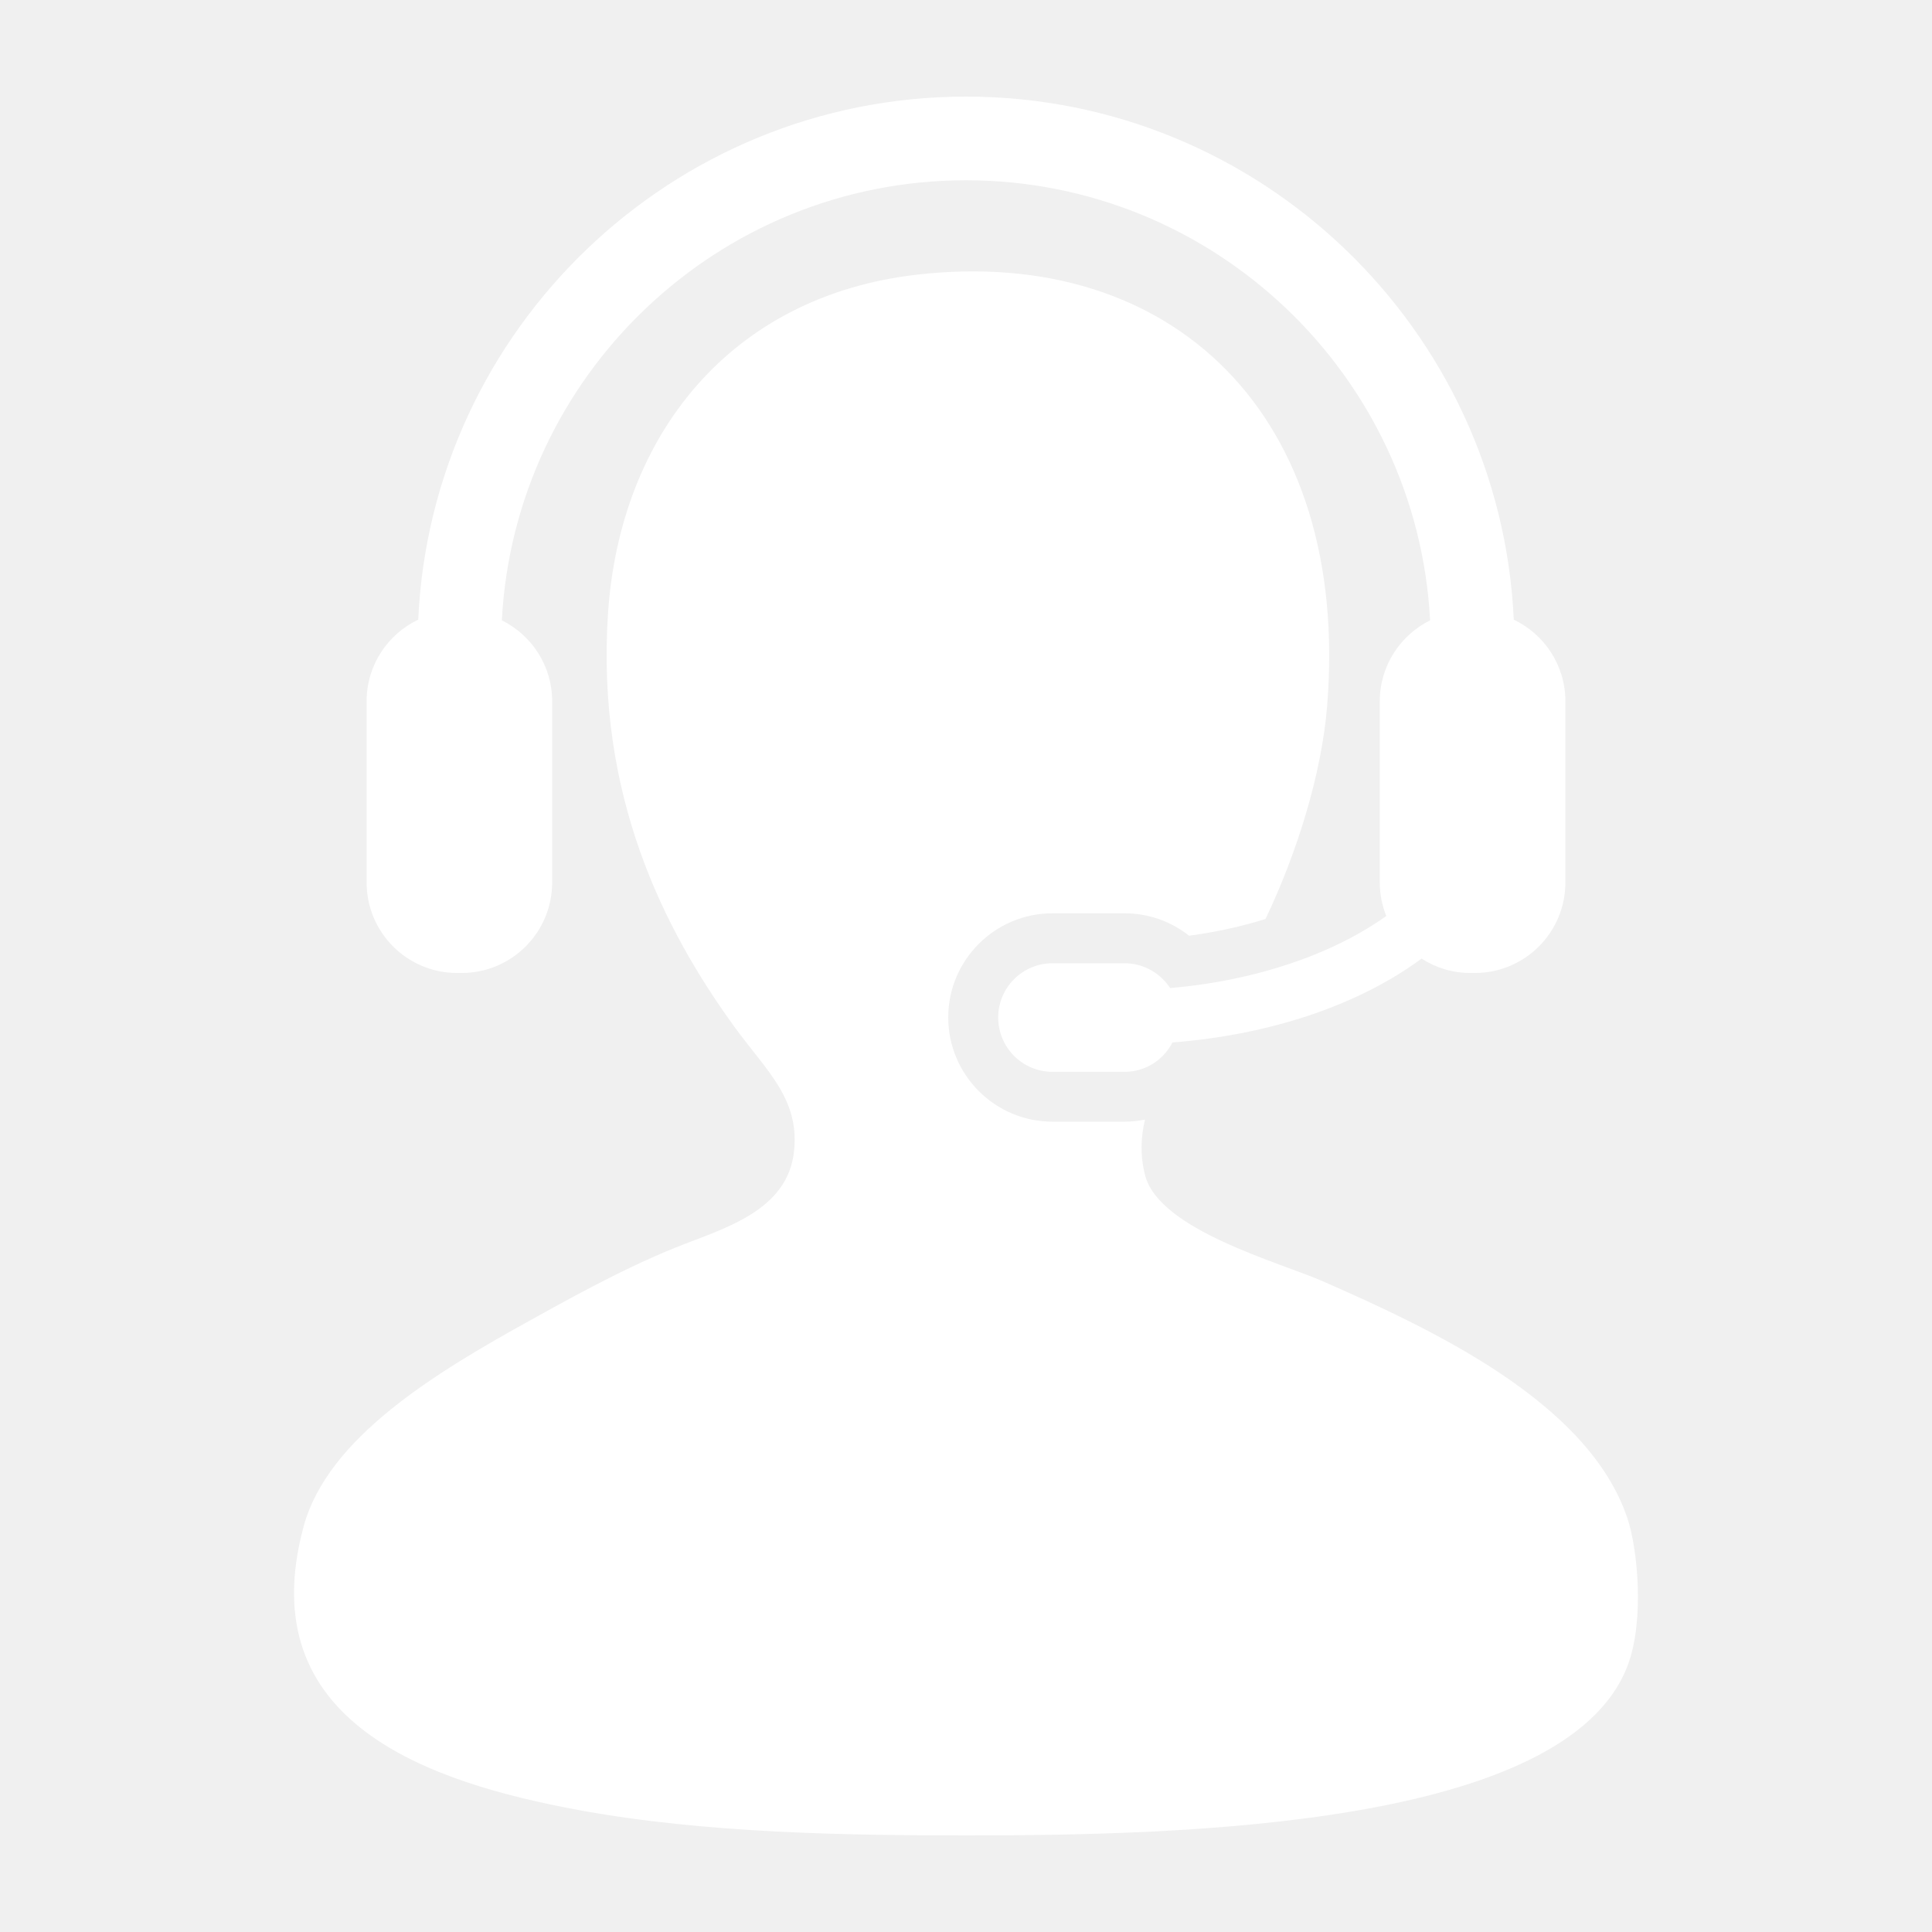
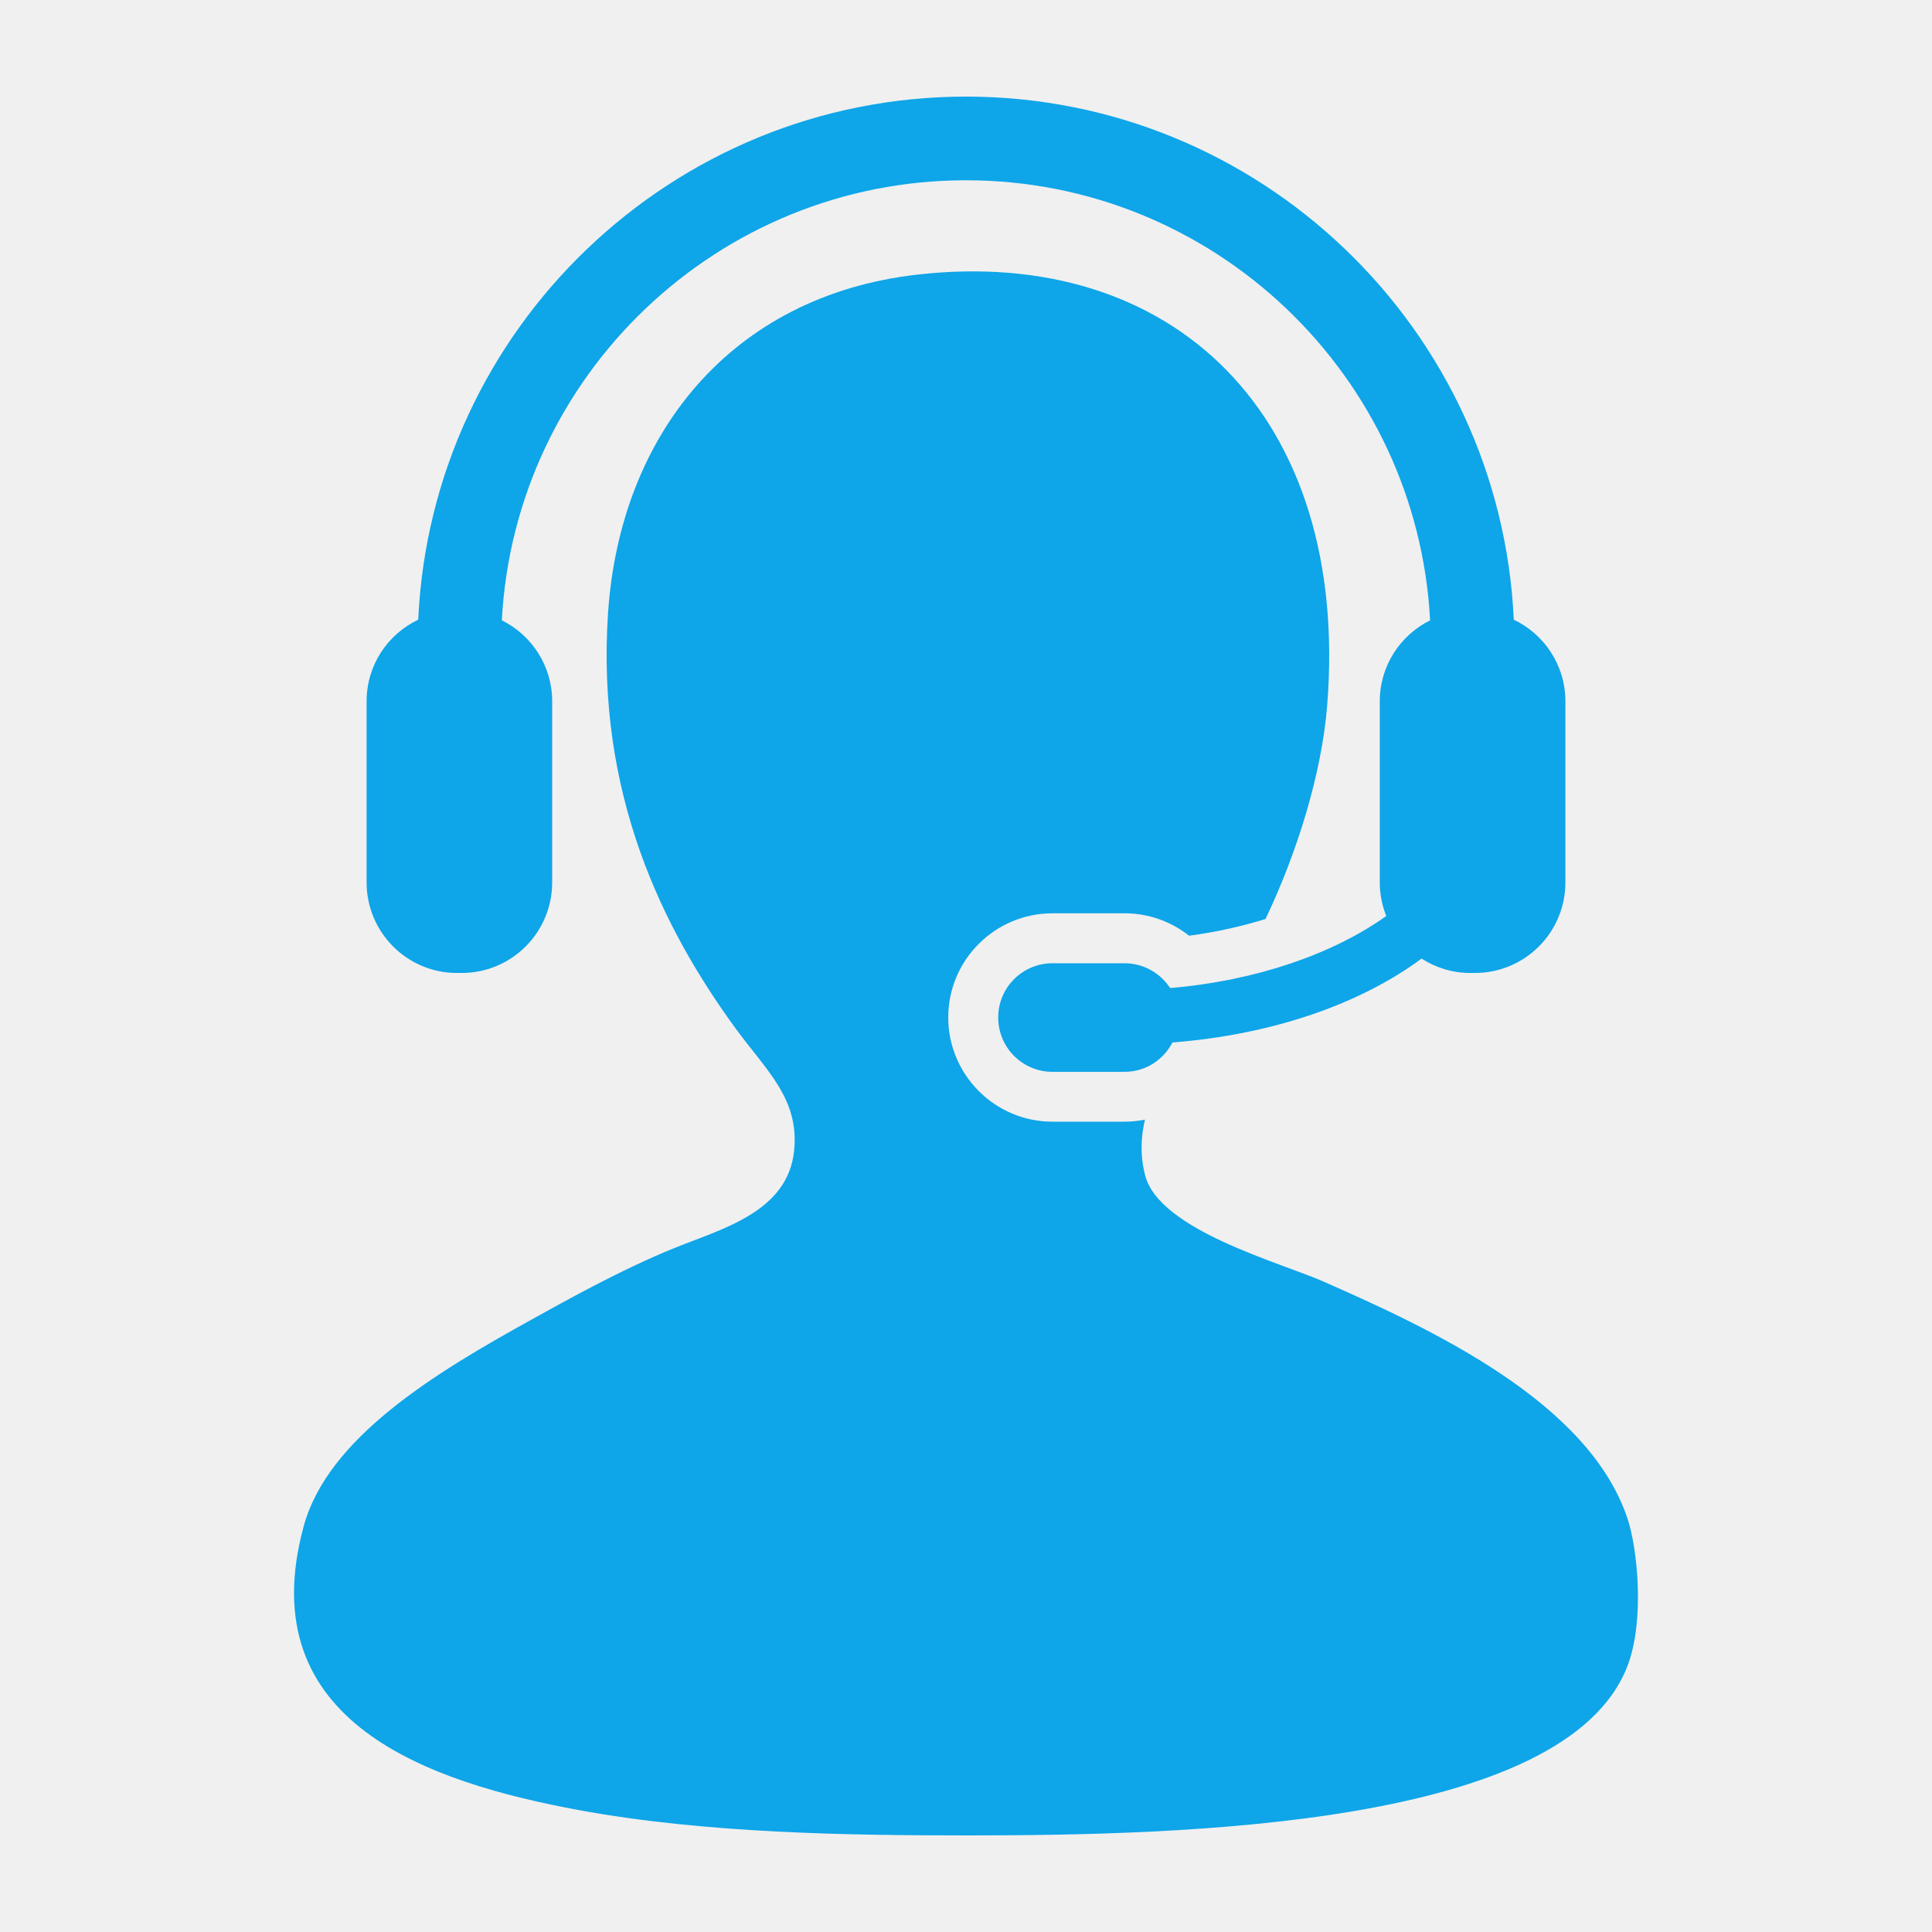
<svg xmlns="http://www.w3.org/2000/svg" width="36" height="36" viewBox="0 0 36 36" fill="none">
-   <path d="M30.324 28.289C29.599 26.131 26.709 24.78 24.649 23.875C23.842 23.521 21.608 22.922 21.339 21.905C21.243 21.539 21.256 21.194 21.335 20.863C21.21 20.887 21.084 20.901 20.954 20.901H19.612C18.54 20.901 17.669 20.029 17.669 18.958C17.669 17.888 18.54 17.018 19.612 17.018H20.954C21.398 17.018 21.818 17.168 22.157 17.436C22.654 17.369 23.134 17.263 23.581 17.124C24.168 15.894 24.626 14.423 24.729 13.157C25.167 7.739 21.846 4.57 17.084 5.118C13.622 5.516 11.554 8.098 11.33 11.421C11.104 14.809 12.36 17.311 13.694 19.146C14.279 19.949 14.892 20.465 14.798 21.432C14.689 22.575 13.466 22.893 12.592 23.245C11.556 23.661 10.44 24.293 9.913 24.584C8.097 25.587 6.104 26.794 5.657 28.446C4.665 32.107 8.014 33.215 10.779 33.727C13.152 34.165 15.828 34.2 18.029 34.2C22.011 34.2 29.17 34.04 30.324 31.047C30.652 30.198 30.512 28.845 30.324 28.289Z" fill="white" />
-   <path d="M21.804 18.411C21.622 18.134 21.31 17.949 20.955 17.949H19.612C19.052 17.949 18.6 18.402 18.6 18.959C18.6 19.519 19.052 19.972 19.612 19.972H20.955C21.347 19.972 21.68 19.748 21.847 19.425C23.719 19.278 25.347 18.706 26.489 17.862C26.752 18.031 27.062 18.13 27.397 18.13H27.481C28.414 18.13 29.169 17.375 29.169 16.441V13.068C29.169 12.396 28.775 11.817 28.207 11.547C27.959 6.132 23.476 1.8 18 1.8C12.524 1.8 8.04 6.132 7.793 11.547C7.224 11.817 6.831 12.396 6.831 13.068V16.441C6.831 17.375 7.586 18.13 8.517 18.13H8.602C9.534 18.13 10.289 17.375 10.289 16.441V13.068C10.289 12.406 9.907 11.835 9.351 11.559C9.591 6.996 13.378 3.359 18 3.359C22.62 3.359 26.408 6.996 26.648 11.559C26.093 11.835 25.71 12.406 25.71 13.068V16.441C25.71 16.665 25.754 16.873 25.831 17.068C24.847 17.772 23.415 18.273 21.804 18.411Z" fill="white" />
+   <path d="M30.324 28.289C29.599 26.131 26.709 24.78 24.649 23.875C23.842 23.521 21.608 22.922 21.339 21.905C21.243 21.539 21.256 21.194 21.335 20.863C21.21 20.887 21.084 20.901 20.954 20.901H19.612C18.54 20.901 17.669 20.029 17.669 18.958C17.669 17.888 18.54 17.018 19.612 17.018H20.954C21.398 17.018 21.818 17.168 22.157 17.436C22.654 17.369 23.134 17.263 23.581 17.124C24.168 15.894 24.626 14.423 24.729 13.157C25.167 7.739 21.846 4.57 17.084 5.118C13.622 5.516 11.554 8.098 11.33 11.421C11.104 14.809 12.36 17.311 13.694 19.146C14.279 19.949 14.892 20.465 14.798 21.432C14.689 22.575 13.466 22.893 12.592 23.245C11.556 23.661 10.44 24.293 9.913 24.584C8.097 25.587 6.104 26.794 5.657 28.446C4.665 32.107 8.014 33.215 10.779 33.727C13.152 34.165 15.828 34.2 18.029 34.2C22.011 34.2 29.17 34.04 30.324 31.047C30.652 30.198 30.512 28.845 30.324 28.289Z" fill="#0ea5e9" />
+   <path d="M21.804 18.411C21.622 18.134 21.31 17.949 20.955 17.949H19.612C19.052 17.949 18.6 18.402 18.6 18.959C18.6 19.519 19.052 19.972 19.612 19.972H20.955C21.347 19.972 21.68 19.748 21.847 19.425C23.719 19.278 25.347 18.706 26.489 17.862C26.752 18.031 27.062 18.13 27.397 18.13H27.481C28.414 18.13 29.169 17.375 29.169 16.441V13.068C29.169 12.396 28.775 11.817 28.207 11.547C27.959 6.132 23.476 1.8 18 1.8C12.524 1.8 8.04 6.132 7.793 11.547C7.224 11.817 6.831 12.396 6.831 13.068V16.441C6.831 17.375 7.586 18.13 8.517 18.13H8.602C9.534 18.13 10.289 17.375 10.289 16.441V13.068C10.289 12.406 9.907 11.835 9.351 11.559C9.591 6.996 13.378 3.359 18 3.359C22.62 3.359 26.408 6.996 26.648 11.559C26.093 11.835 25.71 12.406 25.71 13.068V16.441C25.71 16.665 25.754 16.873 25.831 17.068C24.847 17.772 23.415 18.273 21.804 18.411Z" fill="#0ea5e9" />
</svg>
